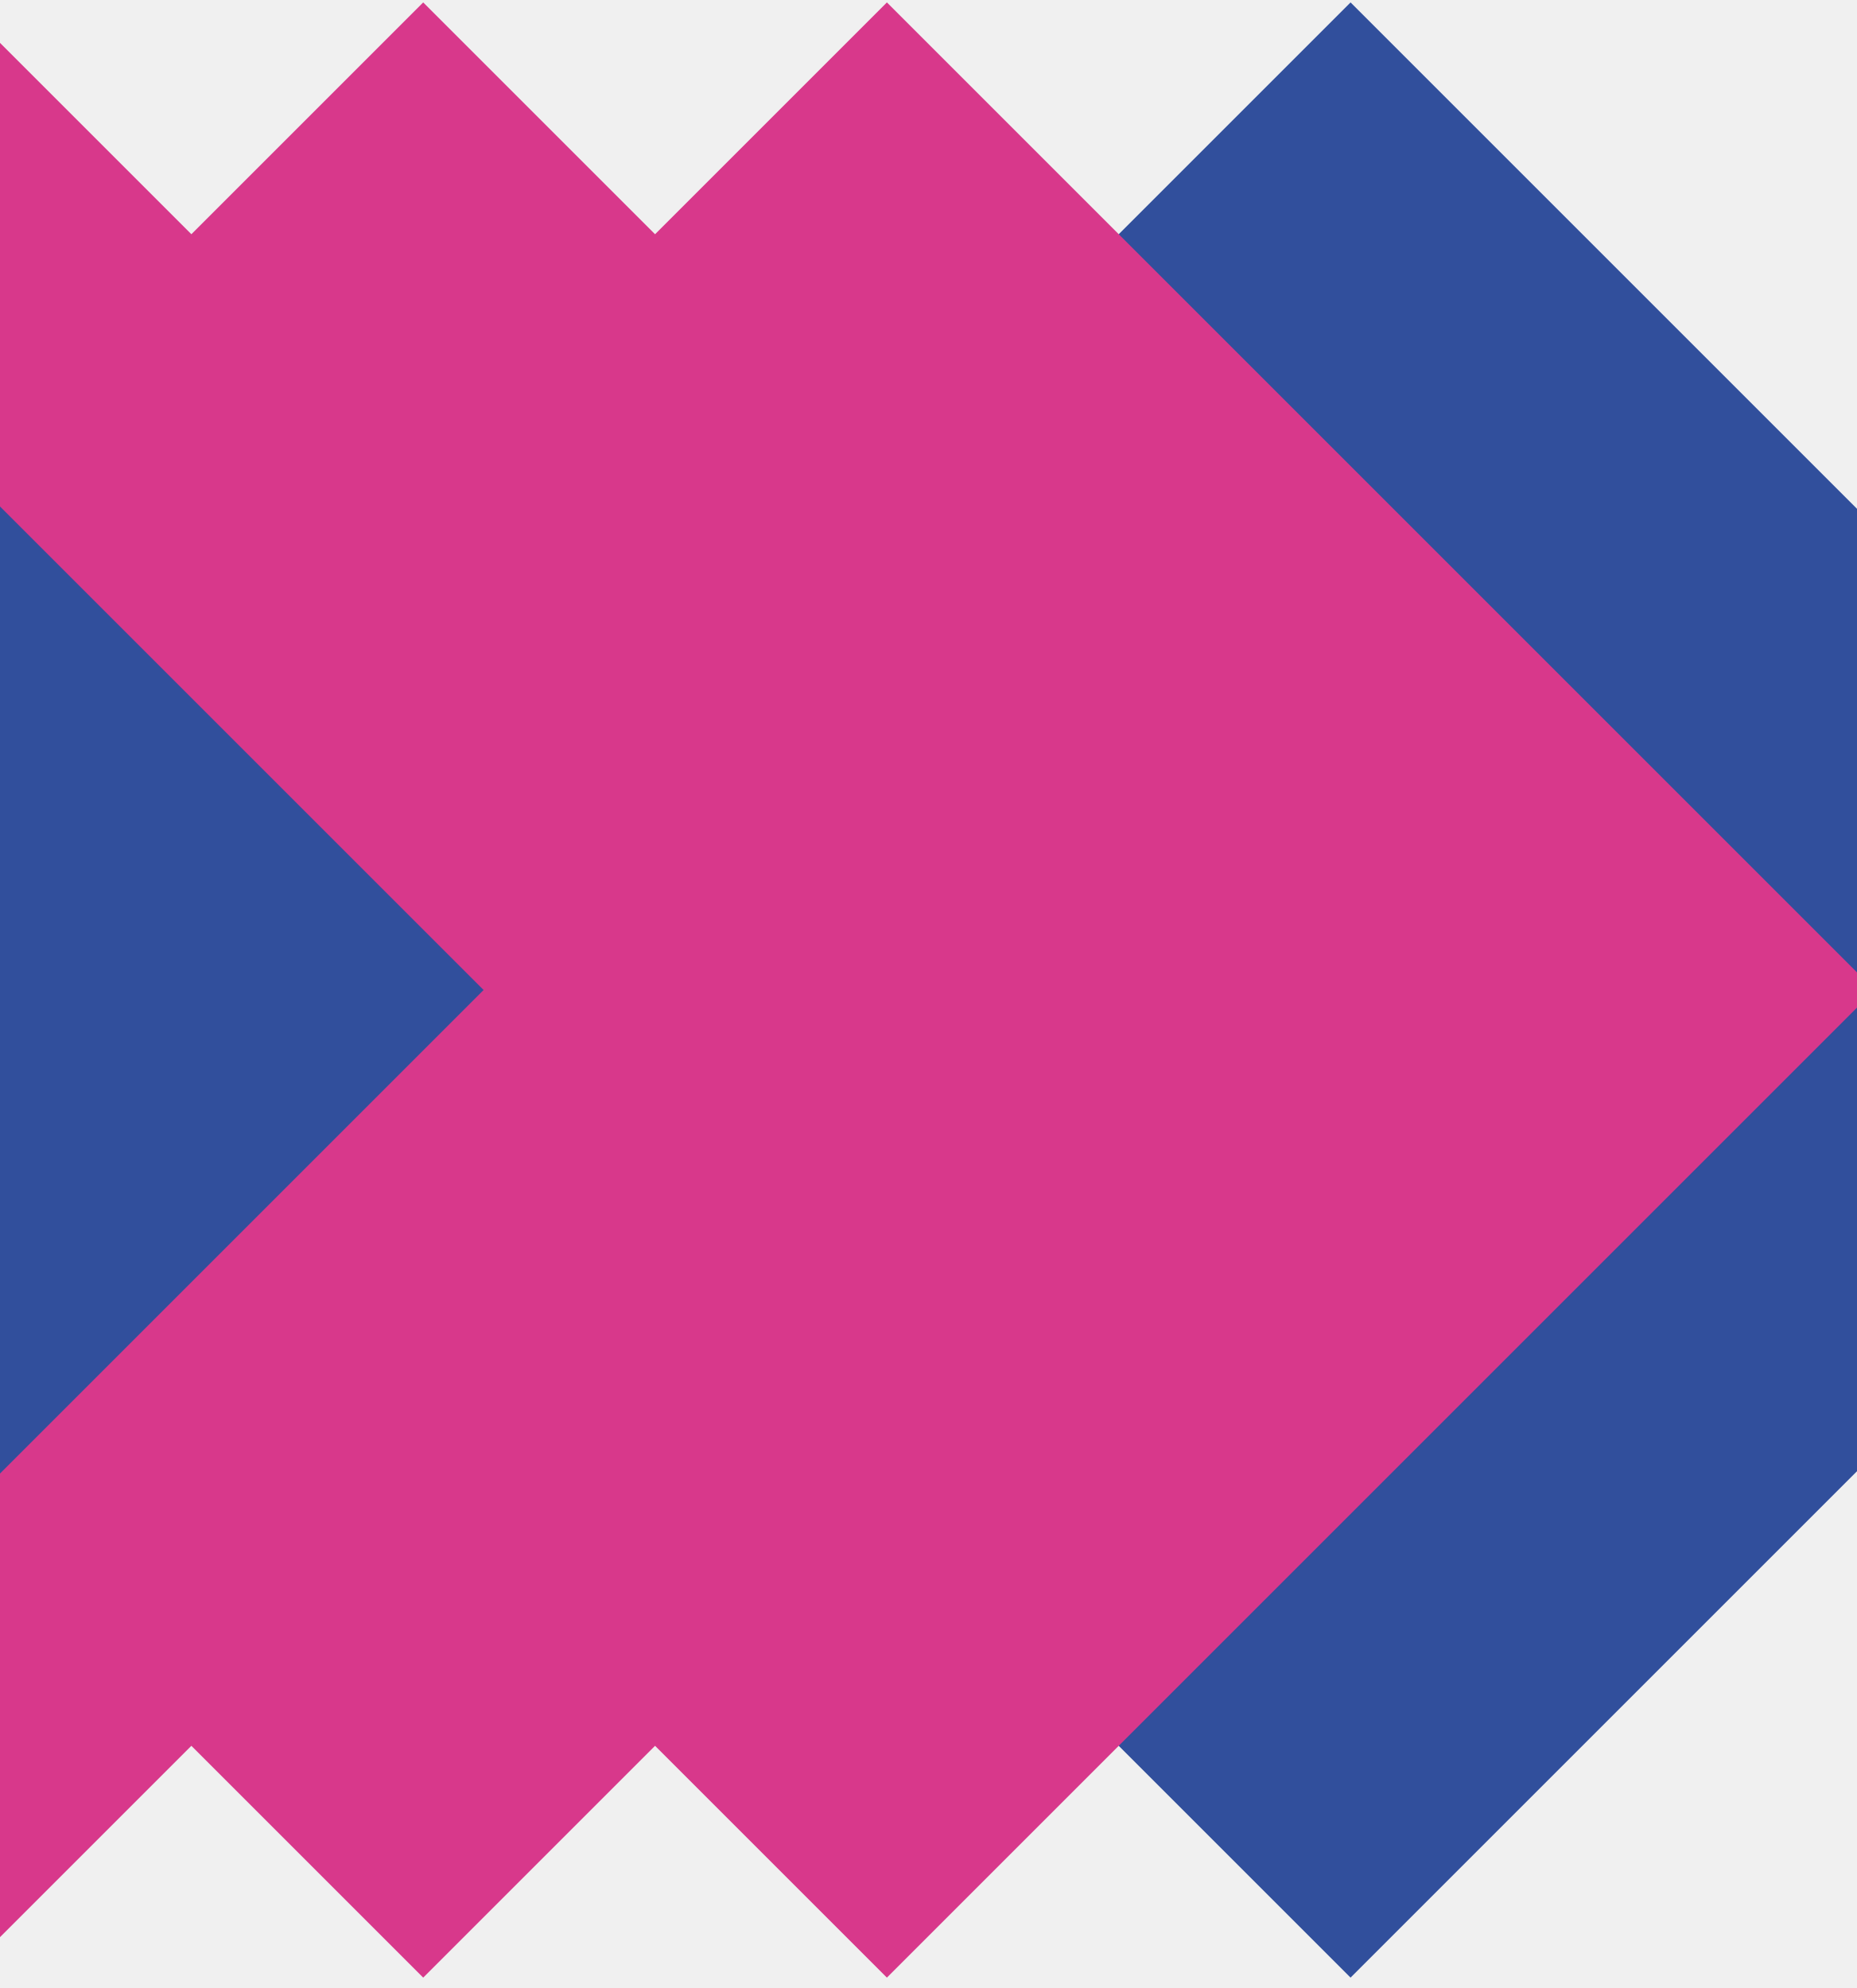
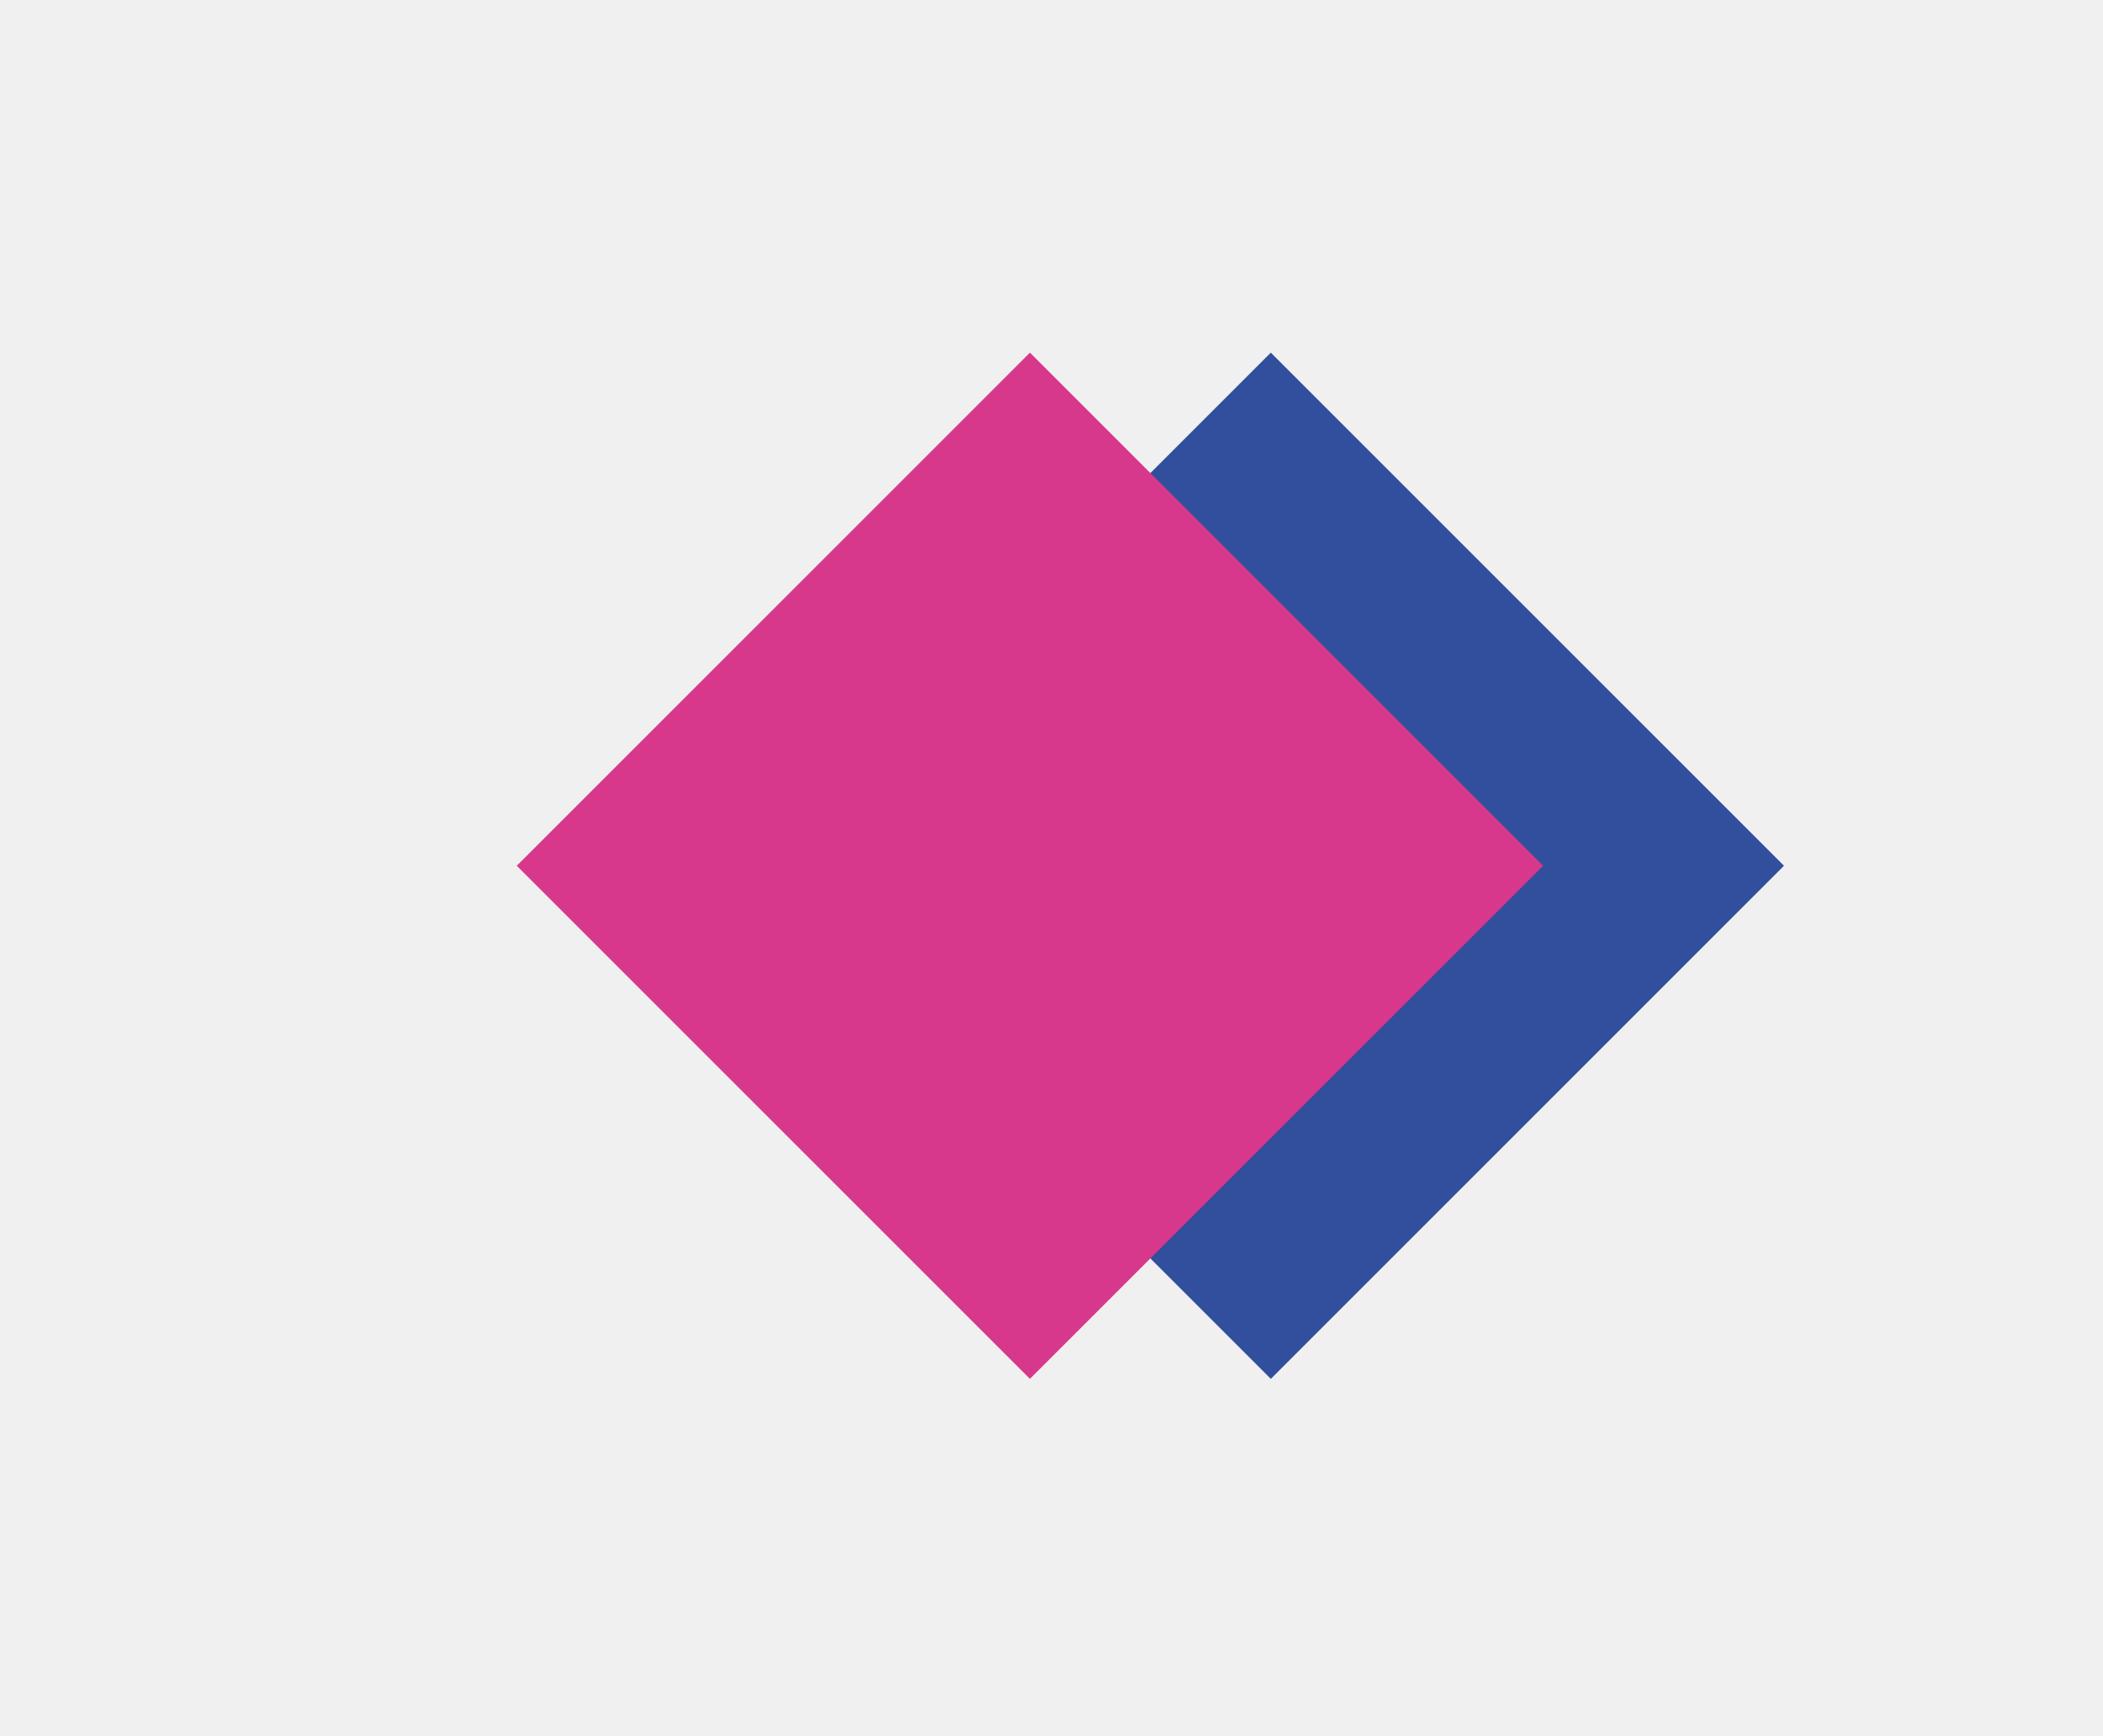
- <svg xmlns="http://www.w3.org/2000/svg" width="63.574mm" height="68.072mm" viewBox="0 0 63.574 68.072" version="1.1" id="svg8">
+ <svg xmlns="http://www.w3.org/2000/svg" width="138.58mm" height="114.388mm" viewBox="0 0 138.58 114.388" version="1.1" id="svg8">
  <defs id="defs2" />
-   <g id="layer1" transform="translate(-15.30318,-74.3365)">
+   <g id="layer1" transform="translate(22.19951,-51.17844)">
    <rect style="fill:#314f9c;fill-opacity:1;stroke:none;stroke-width:0.5;stroke-opacity:1" id="rect833" width="47.824" height="47.824" x="96.14" y="9.105" transform="rotate(45)" ry="0" />
    <rect style="opacity:0;fill:#e6e6e6;stroke:none;stroke-width:0.499" id="rect887" width="118.816" height="68.343" x="-23.118" y="74.069" />
    <rect style="opacity:0;fill:#335dc9;fill-opacity:1;stroke:#335dc9;stroke-width:0.495;stroke-opacity:1" id="rect949" width="126.522" height="68.571" x="-9.87" y="74.314" />
    <rect style="fill:#d8388b;fill-opacity:1;stroke:none;stroke-width:0.5;stroke-opacity:1" id="rect833-5" width="47.824" height="47.824" x="84.915" y="20.33" transform="rotate(45)" ry="0" />
-     <rect style="fill:#d8388b;fill-opacity:1;stroke:none;stroke-width:0.5;stroke-opacity:1" id="rect833-3" width="47.824" height="47.824" x="73.689" y="31.556" transform="rotate(45)" ry="0" />
-     <rect style="fill:#d8388b;fill-opacity:1;stroke:none;stroke-width:0.5;stroke-opacity:1" id="rect833-5-5" width="47.824" height="47.824" x="62.464" y="42.781" transform="rotate(45)" ry="0" />
-     <rect style="opacity:0.516;fill:none;fill-opacity:1;stroke:#000000;stroke-width:0.001;stroke-miterlimit:4;stroke-dasharray:none;stroke-opacity:1" id="rect1035" width="63.493" height="67.991" x="15.344" y="74.377" />
-     <rect style="fill:#ffffff;fill-opacity:1;stroke:none;stroke-width:0.5;stroke-opacity:1" id="rect833-5-5-2" width="47.824" height="47.824" x="40.013" y="65.232" transform="rotate(45)" ry="1.672" />
-     <g id="layer1-1" transform="matrix(0.4220976,0,0,0.4220976,135.0759,40.7369)">
-       <path style="fill:#d8388b;fill-opacity:1;stroke-width:1" d="m 100.159,255.907 c -2.228,-0.252 -6.526,-1.084 -7.386,-1.43 -0.376,-0.151 -0.452,-0.116 -0.297,0.136 0.167,0.27 -0.137,0.301 -1.478,0.151 -3.915,-0.437 -14.77,-2.892 -13.462,-3.044 0.218,-0.025 -1.672,-0.568 -4.202,-1.206 -4.001,-1.009 -14.005,-4.004 -16.295,-4.877 -0.593,-0.226 -0.695,-0.355 -0.418,-0.526 0.262,-0.162 0.043,-0.314 -0.763,-0.531 -0.621,-0.167 -2.458,-0.917 -4.08,-1.666 -2.403,-1.109 -3.245,-1.371 -4.538,-1.409 -1.151,-0.034 -2.574,-0.404 -5.177,-1.346 -3.233,-1.17 -3.863,-1.508 -6.342,-3.402 -3.461,-2.644 -7.887,-6.88 -9.101,-8.709 -0.977,-1.471 -1.774,-1.918 -2.366,-1.326 -0.298,0.298 -0.868,-0.11 -3.501,-2.504 -4.591,-4.173 -7.703,-7.73 -11.009,-12.583 -2.992,-4.393 -3,-4.405 -2.489,-4.21 0.237,0.091 0.43,0.102 0.43,0.025 0,-0.077 -0.615,-1.131 -1.367,-2.343 -1.571,-2.532 -4.237,-7.79 -4.739,-9.348 -0.188,-0.582 -0.603,-1.296 -0.922,-1.587 -0.319,-0.291 -0.774,-0.91 -1.009,-1.376 -0.473,-0.934 -0.577,-2.054 -0.168,-1.801 0.143,0.089 -0.402,-1.244 -1.213,-2.961 -2.049,-4.34 -3.281,-7.355 -3.281,-8.027 0,-1.428 -1.858,-9.246 -2.68,-11.276 l -0.305,-0.753 -0.169,0.642 c -0.159,0.607 -0.184,0.591 -0.458,-0.3 -0.24,-0.784 -0.203,-1.142 0.225,-2.131 l 0.515,-1.189 -0.976,-1.938 c -0.755,-1.498 -0.913,-2.039 -0.699,-2.382 0.215,-0.345 -0.011,-1.054 -1.016,-3.188 -1.609,-3.414 -2.106,-6.432 -2.305,-13.989 -0.114,-4.343 -0.214,-5.315 -0.633,-6.142 -0.348,-0.688 -0.574,-1.995 -0.756,-4.366 -0.142,-1.861 -0.393,-4.871 -0.558,-6.69 -0.245,-2.703 -0.22,-4.396 0.132,-9.26 1.029,-14.188 2.617,-23.713 4.911,-29.44 0.446,-1.115 0.98,-3.132 1.187,-4.483 0.412,-2.697 0.836,-4.167 1.32,-4.574 0.173,-0.146 1.899,-3.003 3.835,-6.35 C 1.542,63.586 7.205,55.413 8.208,55.387 c 0.223,-0.006 0.808,-0.355 1.301,-0.776 0.641,-0.548 0.855,-0.918 0.755,-1.302 -0.159,-0.61 0.351,-1.159 0.896,-0.965 0.492,0.175 0.979,-0.254 2.208,-1.947 2.206,-3.036 16.888,-12.795 22.554,-14.99 1.513,-0.586 2.57,-1.15 2.638,-1.407 0.103,-0.388 5.184,-3.235 5.738,-3.216 0.127,0.004 0.083,0.187 -0.099,0.405 -0.181,0.218 -0.269,0.397 -0.194,0.397 0.074,0 2.679,-1.203 5.787,-2.672 6.346,-3.001 11.112,-5.081 14.665,-6.4 2.156,-0.801 2.456,-0.853 2.968,-0.513 0.52,0.345 0.756,0.276 2.761,-0.81 1.205,-0.653 2.609,-1.26 3.118,-1.348 0.675,-0.117 0.535,-0.017 -0.519,0.37 -1.427,0.524 -2.573,1.278 -1.466,0.963 0.291,-0.083 1.124,-0.292 1.852,-0.467 0.728,-0.174 2.217,-0.762 3.309,-1.306 1.093,-0.544 2.631,-1.181 3.419,-1.415 l 1.432,-0.425 -0.641,0.682 -0.641,0.682 0.661,-0.142 c 0.364,-0.078 1.316,-0.268 2.117,-0.421 0.8,-0.154 2.552,-0.827 3.893,-1.496 2.156,-1.076 2.692,-1.231 4.63,-1.347 1.343,-0.08 3.282,0.034 5.004,0.293 4.237,0.639 9.412,0.495 9.124,-0.254 -0.071,-0.185 0.012,-0.387 0.185,-0.449 0.372,-0.134 8.206,0.465 9.483,0.725 4.198,0.855 7.045,1.577 7.493,1.9 0.495,0.357 0.457,0.373 -0.495,0.201 -0.682,-0.123 -0.974,-0.093 -0.862,0.087 0.093,0.15 -0.728,-0.012 -1.824,-0.36 -2.174,-0.69 -2.872,-0.796 -2.237,-0.339 0.337,0.243 0.329,0.264 -0.057,0.14 -0.25,-0.08 -1.381,-0.225 -2.514,-0.322 -3.616,-0.31 -1.834,0.3 3.892,1.333 2.983,0.538 5.473,1.029 5.534,1.09 0.061,0.061 -0.221,0.111 -0.627,0.111 -1.294,0 -0.288,0.725 2.017,1.453 2.435,0.769 2.866,0.809 2.866,0.266 0,-0.493 0.111,-0.493 1.801,0.009 1.696,0.504 5.784,2.34 11.455,5.147 2.386,1.181 5.333,2.562 6.549,3.069 4.137,1.726 5.33,2.428 5.33,3.134 0,0.415 0.365,0.95 1.046,1.532 1.605,1.374 2.325,1.697 2.935,1.316 0.616,-0.385 0.868,-0.408 0.653,-0.061 -0.087,0.141 0.436,0.685 1.164,1.207 0.727,0.523 1.576,1.36 1.885,1.86 0.775,1.254 5.251,5.137 6.133,5.32 0.396,0.082 0.785,0.356 0.866,0.609 0.19,0.599 3.374,3.565 5.194,4.839 0.783,0.548 1.721,1.236 2.084,1.53 l 0.661,0.534 -0.989,-0.453 c -1.094,-0.501 -1.392,-0.398 -1.142,0.392 0.201,0.633 5.61,5.143 7.051,5.877 0.749,0.382 1.461,1.177 2.656,2.967 0.898,1.344 2.43,3.397 3.404,4.561 0.974,1.164 2.822,3.486 4.107,5.159 1.285,1.673 2.988,3.796 3.785,4.717 0.868,1.003 1.472,1.959 1.506,2.383 0.031,0.39 0.837,2.105 1.792,3.812 0.955,1.707 1.822,3.372 1.926,3.7 0.175,0.55 0.152,0.566 -0.286,0.202 -0.458,-0.38 -0.458,-0.359 7.9e-4,0.531 0.633,1.23 2.965,4.682 3.305,4.892 0.148,0.091 0.269,0.432 0.269,0.758 0,0.325 0.654,2.194 1.453,4.152 0.799,1.958 1.454,3.761 1.455,4.007 0.001,0.246 0.124,0.523 0.273,0.615 0.332,0.205 1.565,2.621 2.457,4.817 0.446,1.097 0.565,1.667 0.363,1.734 -0.212,0.07 -0.171,0.409 0.137,1.138 0.241,0.571 0.503,1.77 0.583,2.664 0.08,0.894 0.291,1.946 0.469,2.338 0.299,0.657 0.351,0.676 0.664,0.248 0.308,-0.421 0.377,-0.374 0.741,0.498 0.522,1.249 0.51,1.319 -0.166,0.958 -0.732,-0.392 -0.666,-0.163 0.953,3.328 0.979,2.11 1.203,2.851 1.105,3.659 -0.068,0.562 0.044,1.413 0.252,1.91 0.418,1 0.49,1.505 0.135,0.944 -0.172,-0.271 -0.276,-0.166 -0.402,0.41 -0.116,0.53 0.091,1.569 0.654,3.276 0.785,2.38 0.816,2.634 0.645,5.278 -0.099,1.528 -0.183,3.524 -0.187,4.436 -0.007,1.374 -0.07,1.606 -0.371,1.357 -0.2,-0.166 -0.363,-0.677 -0.363,-1.137 0,-0.694 -0.141,-0.889 -0.829,-1.149 l -0.829,-0.313 0.173,1.38 c 0.095,0.759 0.246,3.582 0.335,6.274 0.26,7.881 -0.544,16.238 -2.453,25.514 -0.507,2.464 -0.981,4.575 -1.053,4.692 -0.072,0.117 -0.051,0.64 0.047,1.163 0.18,0.96 0.467,0.955 0.737,-0.015 0.081,-0.291 0.082,0.056 0.003,0.772 -0.133,1.201 -0.723,2.535 -1.121,2.536 -0.092,2.6e-4 -0.138,-0.863 -0.101,-1.918 l 0.067,-1.919 -0.659,1.984 c -0.878,2.644 -0.852,3.519 0.077,2.591 0.483,-0.483 -0.962,4.268 -2.029,6.67 l -0.529,1.191 -0.019,-0.876 c -0.042,-1.966 -0.66,-0.441 -2.927,7.219 -1.303,4.402 -3.657,10.156 -5.579,13.632 -1.444,2.612 -4.753,7.017 -7.559,10.062 -2.378,2.581 -3.157,4.259 -1.175,2.532 1.168,-1.018 0.204,0.219 -1.064,1.366 -0.686,0.621 -1.546,1.633 -1.91,2.249 -1.325,2.244 -7.421,7.543 -8.909,7.745 -0.218,0.03 -0.635,0.152 -0.926,0.272 -0.444,0.183 -0.405,0.05 0.247,-0.826 0.468,-0.629 -0.224,-0.084 -1.742,1.373 -1.385,1.329 -3.044,2.744 -3.686,3.144 -1.896,1.18 -3.399,2.496 -4.604,4.031 -1.189,1.515 -3.173,2.847 -7.148,4.8 -3.307,1.625 -4.104,1.644 -1.72,0.041 1.091,-0.734 1.83,-1.334 1.641,-1.335 -0.53,-10e-4 -1.796,0.712 -4.683,2.637 -2.929,1.954 -3.778,2.45 -2.778,1.624 0.364,-0.3 0.751,-0.549 0.86,-0.552 0.109,-0.003 0.198,-0.133 0.198,-0.288 0,-0.439 -0.948,-0.062 -3.773,1.5 -1.42,0.786 -2.712,1.428 -2.87,1.428 -1.063,0 -3.336,0.965 -4.121,1.75 -0.65,0.65 -1.132,0.896 -1.754,0.896 -0.531,0 -1.031,0.202 -1.312,0.529 -0.358,0.418 -0.773,0.527 -1.977,0.52 -1.482,-0.009 -1.506,-0.021 -0.862,-0.415 0.364,-0.223 0.461,-0.345 0.215,-0.27 -0.246,0.075 -0.96,0.273 -1.587,0.44 -0.628,0.167 -1.736,0.561 -2.464,0.875 l -1.323,0.571 1.191,0.132 c 1.135,0.126 1.06,0.16 -1.587,0.724 -1.939,0.413 -4.017,0.627 -6.879,0.708 -2.256,0.064 -5.232,0.181 -6.615,0.26 -2.398,0.138 -2.451,0.13 -1.143,-0.179 2.002,-0.472 2.035,-0.76 0.076,-0.668 -1.558,0.073 -1.707,0.13 -1.656,0.636 0.053,0.524 -0.106,0.566 -2.753,0.728 -3.665,0.224 -8.669,0.164 -11.326,-0.137 z m 49.009,-28.597 c 0.207,0.592 1.007,0.35 1.904,-0.575 0.513,-0.529 1.037,-0.844 1.26,-0.759 0.245,0.094 1.128,-0.649 2.455,-2.064 2.005,-2.138 2.094,-2.199 2.739,-1.854 0.593,0.317 0.757,0.292 1.482,-0.224 0.878,-0.625 1.006,-1.04 0.484,-1.565 -0.265,-0.267 -0.246,-0.301 0.095,-0.171 0.251,0.096 0.739,-0.099 1.191,-0.475 0.421,-0.351 1.191,-0.716 1.713,-0.812 0.717,-0.132 1.218,-0.505 2.051,-1.529 0.606,-0.745 1.102,-1.502 1.102,-1.683 0,-0.18 0.353,-0.399 0.785,-0.485 0.919,-0.184 1.32,-0.585 2.55,-2.555 0.631,-1.011 0.859,-1.237 0.746,-0.743 -0.196,0.86 0.029,1.302 0.559,1.099 0.501,-0.192 2.768,-4.336 2.768,-5.059 0,-0.537 1.966,-2.475 2.398,-2.364 0.324,0.083 4.609,-6.26 5.276,-7.811 0.323,-0.751 0.861,-1.58 1.196,-1.844 0.335,-0.264 1.108,-1.269 1.718,-2.235 0.671,-1.062 1.183,-1.636 1.296,-1.452 0.188,0.304 1.353,-2.642 1.348,-3.407 -0.002,-0.22 0.215,-0.536 0.482,-0.702 0.645,-0.403 2.796,-4.82 3.373,-6.927 0.253,-0.923 0.619,-1.739 0.815,-1.814 0.195,-0.075 0.355,-0.4 0.355,-0.723 0,-0.323 0.298,-0.867 0.661,-1.208 0.843,-0.792 0.935,-2.139 0.132,-1.929 -0.291,0.076 -0.529,0.028 -0.529,-0.106 0,-0.384 0.776,-1.314 0.785,-0.941 0.005,0.182 0.187,0.331 0.405,0.331 0.314,0 0.397,-0.378 0.397,-1.811 0,-1.454 0.101,-1.902 0.511,-2.274 0.281,-0.255 0.449,-0.625 0.373,-0.822 -0.076,-0.198 0.051,-0.63 0.282,-0.96 0.286,-0.408 0.42,-1.186 0.42,-2.427 0,-1.555 0.121,-2.039 0.813,-3.248 0.447,-0.782 0.923,-1.421 1.058,-1.421 0.135,0 0.249,-0.387 0.253,-0.86 0.007,-0.719 0.053,-0.783 0.281,-0.392 0.15,0.258 0.202,0.69 0.116,0.961 -0.164,0.518 0.576,1.022 0.927,0.63 0.441,-0.492 1.112,-7.269 1.239,-12.51 0.171,-7.058 -0.197,-11.766 -0.979,-12.548 l -0.534,-0.534 v 0.604 c 0,0.332 -0.105,0.539 -0.233,0.46 -0.419,-0.259 -0.521,-1.212 -0.168,-1.566 0.283,-0.283 0.285,-0.583 0.01,-1.649 -0.185,-0.716 -0.423,-1.957 -0.527,-2.758 -0.175,-1.335 -0.157,-1.411 0.21,-0.926 0.22,0.291 0.485,0.444 0.588,0.341 0.34,-0.34 -0.426,-2.67 -1.984,-6.029 -2.22,-4.786 -2.816,-6.41 -3.979,-10.842 -1.216,-4.631 -2.032,-6.711 -2.554,-6.511 -0.23,0.088 -0.358,-0.058 -0.358,-0.409 0,-0.3 -0.248,-0.894 -0.551,-1.32 -1.568,-2.202 -3.192,-8.188 -2.026,-7.467 0.163,0.101 0.053,-0.225 -0.245,-0.724 -0.298,-0.499 -0.933,-1.621 -1.412,-2.494 -0.893,-1.627 -2.536,-3.567 -3.03,-3.578 -0.152,-0.003 -0.865,-1.283 -1.583,-2.844 -0.718,-1.561 -1.351,-2.928 -1.405,-3.037 -0.296,-0.597 0.224,-0.051 0.844,0.884 0.394,0.595 0.777,1.022 0.85,0.949 0.232,-0.232 -0.46,-1.328 -1.558,-2.47 -0.582,-0.605 -0.983,-1.221 -0.891,-1.37 0.092,-0.148 -0.49,-1.044 -1.292,-1.99 -0.802,-0.946 -1.459,-1.838 -1.459,-1.983 0,-0.501 -1.372,-1.892 -1.866,-1.892 -0.273,0 -0.639,-0.268 -0.813,-0.595 -0.174,-0.327 -0.471,-0.714 -0.659,-0.86 -0.188,-0.146 -0.466,-0.6 -0.619,-1.01 -0.259,-0.697 -0.238,-0.735 0.319,-0.583 0.45,0.123 0.313,-0.099 -0.563,-0.908 -1.192,-1.102 -1.798,-1.371 -1.516,-0.674 0.375,0.928 0.502,1.315 0.389,1.191 -0.066,-0.073 -0.889,-0.963 -1.828,-1.978 -0.939,-1.015 -1.478,-1.67 -1.196,-1.455 0.507,0.386 0.507,0.38 0,-0.527 -0.659,-1.179 -4.957,-5.498 -8.836,-8.877 -1.667,-1.453 -3.601,-3.349 -4.297,-4.213 -0.696,-0.864 -1.453,-1.599 -1.682,-1.633 -0.526,-0.077 -0.746,-0.239 -4.389,-3.234 -1.652,-1.358 -3.004,-2.605 -3.004,-2.77 0,-0.165 -1.274,-1.018 -2.831,-1.896 -1.557,-0.878 -4.2,-2.365 -5.873,-3.305 -2.266,-1.273 -2.974,-1.792 -2.775,-2.032 0.19,-0.229 0.128,-0.398 -0.212,-0.58 -0.264,-0.142 -1.314,-0.924 -2.332,-1.739 -1.409,-1.127 -2.042,-1.471 -2.646,-1.437 -0.437,0.024 -1.925,-0.379 -3.307,-0.897 -2.328,-0.871 -4.906,-1.541 -10.98,-2.852 -1.998,-0.431 -2.158,-0.5 -0.992,-0.427 1.016,0.064 1.389,-0.006 1.389,-0.261 0,-0.683 -3.386,-1.297 -8.663,-1.569 -1.928,-0.1 -3.438,-0.287 -3.358,-0.416 0.08,-0.129 -0.232,-0.235 -0.692,-0.235 -0.636,0 -0.801,0.096 -0.685,0.397 0.114,0.298 -0.044,0.397 -0.633,0.397 -0.432,0 -0.785,-0.105 -0.785,-0.234 0,-0.362 -1.217,-0.508 -1.75,-0.21 -0.263,0.147 -0.78,0.287 -1.15,0.311 -1.258,0.081 -5.661,0.958 -6.164,1.227 -0.432,0.231 -0.489,0.183 -0.415,-0.347 0.077,-0.549 -0.009,-0.608 -0.793,-0.546 -0.483,0.038 -1.581,0.306 -2.439,0.595 -0.858,0.289 -1.891,0.528 -2.296,0.531 -1.537,0.011 -4.955,0.759 -5.239,1.147 -0.161,0.22 -0.642,0.488 -1.07,0.595 -1.384,0.347 -5.542,2.198 -5.485,2.443 0.139,0.605 -3.812,1.658 -4.152,1.107 -0.262,-0.425 -3.515,0.909 -8.376,3.436 -2.204,1.145 -4.062,2.027 -4.13,1.96 -0.196,-0.196 -2.629,0.925 -3.573,1.645 -0.475,0.362 -1.092,0.703 -1.372,0.756 -0.817,0.157 -1.599,0.651 -2.833,1.789 -0.635,0.586 -1.422,1.093 -1.748,1.127 -0.917,0.096 -0.919,0.098 -1.066,0.659 -0.161,0.615 -0.717,0.718 -0.717,0.132 0,-0.534 -0.513,-0.5 -2.149,0.145 -0.89,0.351 -1.435,0.446 -1.544,0.27 -0.093,-0.15 -0.911,0.571 -1.819,1.603 -1.199,1.363 -1.577,1.964 -1.381,2.2 0.189,0.228 0.167,0.325 -0.075,0.325 -0.517,0 -7.718,5.853 -9.81,7.974 -1.006,1.02 -1.972,1.799 -2.147,1.732 -0.421,-0.161 -3.006,2.71 -4.679,5.199 -0.734,1.091 -1.429,1.958 -1.544,1.925 -0.246,-0.07 -2.349,3.183 -3.887,6.012 -1.347,2.478 -3.202,6.838 -4.164,9.79 -0.403,1.237 -1.01,2.547 -1.348,2.91 -0.865,0.931 -1.317,2.149 -1.818,4.895 -0.239,1.31 -0.62,3.036 -0.848,3.836 -0.228,0.8 -0.445,2.367 -0.482,3.481 -0.053,1.569 -0.196,2.205 -0.634,2.819 -0.476,0.668 -0.565,1.167 -0.565,3.164 0,2.553 -0.387,5.169 -0.786,5.305 -0.151,0.051 -0.149,0.339 0.005,0.745 0.138,0.364 0.251,2.318 0.251,4.343 0,4.404 0.489,10.37 0.87,10.613 0.151,0.096 0.297,1.341 0.327,2.778 0.031,1.5 0.241,3.233 0.495,4.087 0.242,0.815 0.421,2.125 0.398,2.91 -0.028,0.948 0.181,2.05 0.623,3.28 0.858,2.389 1.094,3.859 0.588,3.665 -0.297,-0.114 -0.317,0.026 -0.104,0.743 0.144,0.486 1.149,4.302 2.235,8.479 2.209,8.505 3.186,11.712 4.511,14.808 1.028,2.402 1.059,2.527 0.51,2.071 -0.327,-0.272 -0.397,-0.248 -0.397,0.135 0,1.274 0.73,2.695 2.106,4.1 1.304,1.332 1.666,1.974 3.292,5.84 3.759,8.939 7.139,15.137 10.955,20.087 2.122,2.753 7.466,8.256 7.867,8.102 0.161,-0.062 0.44,0.124 0.62,0.413 0.18,0.289 0.489,0.463 0.687,0.387 0.197,-0.076 0.425,0.033 0.505,0.242 0.244,0.637 0.692,0.424 0.692,-0.329 0,-1.259 1.576,-5.689 2.517,-7.076 0.342,-0.504 0.867,-1.787 1.166,-2.85 0.299,-1.063 0.916,-2.885 1.37,-4.05 1.277,-3.269 2.542,-7.093 2.746,-8.299 0.202,-1.195 0.667,-1.747 0.667,-0.792 0,1.29 0.586,-0.086 1.886,-4.424 1.64,-5.473 2.25,-6.819 6.004,-13.247 1.627,-2.786 3.388,-5.971 3.914,-7.078 0.525,-1.106 1.057,-2.012 1.181,-2.012 0.256,0 1.568,-1.85 1.568,-2.21 0,-0.13 -0.202,-0.072 -0.45,0.128 -0.609,0.492 2.008,-4.406 3.797,-7.108 1.501,-2.266 2.578,-3.508 3.928,-4.529 0.512,-0.387 0.676,-0.649 0.463,-0.738 -0.182,-0.076 -0.331,-0.32 -0.331,-0.543 0,-0.223 -0.655,-1.082 -1.456,-1.91 -0.801,-0.828 -2.009,-2.266 -2.686,-3.195 -0.676,-0.93 -1.991,-2.455 -2.92,-3.389 -1.833,-1.842 -2.552,-3.067 -3.609,-6.152 -0.968,-2.823 -1.489,-6.141 -1.484,-9.447 0.004,-2.79 0.645,-6.943 1.071,-6.943 0.119,0 0.347,-0.485 0.506,-1.078 0.227,-0.843 0.366,-1.015 0.637,-0.79 0.617,0.512 1.249,-0.765 1.661,-3.357 0.107,-0.673 0.043,-0.86 -0.293,-0.86 -0.354,0 -0.283,-0.292 0.4,-1.654 1.685,-3.359 3.726,-6.143 6.593,-8.996 1.572,-1.564 3.054,-2.844 3.292,-2.844 0.239,0 1.222,-0.476 2.186,-1.057 1.936,-1.168 3.989,-2.002 6.016,-2.445 0.732,-0.16 1.509,-0.493 1.728,-0.74 0.606,-0.687 1.62,-0.85 1.768,-0.284 0.113,0.433 0.329,0.413 3.08,-0.28 3.57,-0.9 4.188,-0.935 7.008,-0.395 1.209,0.231 3.114,0.503 4.233,0.604 1.804,0.163 1.997,0.138 1.702,-0.219 -0.577,-0.697 0.862,-0.253 1.549,0.478 0.428,0.455 0.901,0.642 1.675,0.661 1.428,0.035 2.137,0.285 2.137,0.755 0,0.244 0.757,0.641 2.067,1.086 3.184,1.08 5.15,3.22 7.11,7.739 0.574,1.324 1.276,2.57 1.561,2.769 0.664,0.465 1.746,2.6 2.51,4.955 0.331,1.019 0.805,2.388 1.054,3.043 0.677,1.781 0.705,11.371 0.043,14.623 -0.68,3.338 -1.83,6.677 -3.182,9.242 -0.647,1.228 -1.259,2.715 -1.358,3.304 -0.132,0.779 -0.357,1.152 -0.825,1.365 -0.354,0.161 -0.644,0.41 -0.644,0.552 0,0.142 1.153,1.176 2.562,2.298 4.013,3.194 6.671,5.837 6.506,6.468 -0.188,0.717 0.672,1.676 1.148,1.281 0.267,-0.222 0.388,-0.116 0.532,0.464 0.102,0.413 0.684,1.191 1.293,1.73 0.927,0.82 1.327,1.53 2.458,4.366 1.326,3.323 6.403,17.165 6.403,17.458 0,0.082 -0.179,5.3e-4 -0.397,-0.18 -0.522,-0.433 -0.503,-0.282 0.169,1.379 0.311,0.769 1.551,4.018 2.756,7.22 1.862,4.949 2.137,5.88 1.834,6.218 -0.387,0.432 -0.197,0.994 0.673,1.984 0.255,0.291 0.538,0.946 0.629,1.455 0.164,0.923 0.163,0.922 -0.302,-0.176 -0.677,-1.6 -0.966,-1.734 -0.759,-0.353 0.098,0.655 0.568,1.845 1.045,2.646 0.966,1.623 1.56,2.91 1.341,2.91 -0.079,0 -0.374,-0.123 -0.656,-0.274 -0.417,-0.223 -0.512,-0.187 -0.51,0.198 0.003,1.073 0.616,2.554 1.435,3.468 1.636,1.825 1.805,2.417 1.627,5.703 -0.131,2.423 -0.077,3.177 0.307,4.266 0.38,1.079 0.58,1.323 1.086,1.323 0.565,0 0.702,0.283 1.541,3.175 1.028,3.545 1.645,6.445 1.478,6.945 -0.151,0.452 -0.596,0.419 -0.596,-0.044 0,-0.206 -0.127,-0.417 -0.282,-0.469 -0.155,-0.052 -0.35,-0.607 -0.435,-1.234 -0.087,-0.651 -0.237,-1.004 -0.348,-0.823 -0.118,0.191 -0.373,-0.219 -0.644,-1.034 -0.247,-0.743 -0.559,-1.419 -0.693,-1.502 -0.548,-0.339 -0.086,2.07 1.055,5.503 0.133,0.4 0.159,0.728 0.058,0.728 -0.307,0 -0.316,1.327 -0.012,1.894 0.276,0.516 0.3,0.518 0.831,0.046 0.397,-0.352 0.579,-0.394 0.662,-0.154 z m 48.808,-84.253 c -0.77,-3.391 -0.886,-3.987 -0.696,-3.588 0.291,0.613 0.642,0.337 0.673,-0.529 0.04,-1.117 1.011,3.574 0.999,4.829 -0.02,2.137 -0.391,1.866 -0.976,-0.711 z m -0.579,1.571 c -0.002,-0.473 0.042,-0.86 0.097,-0.86 0.241,0 0.343,1.031 0.135,1.36 -0.155,0.245 -0.229,0.085 -0.232,-0.5 z M 16.391,77.831 c 0.276,-0.731 1.603,-2.854 1.784,-2.854 0.125,0 -1.495,2.95 -1.817,3.307 -0.131,0.146 -0.116,-0.058 0.033,-0.453 z M 198.713,202.383 c 0.168,-0.509 0.267,-1.178 0.22,-1.485 -0.066,-0.432 -0.31,-0.173 -1.077,1.143 -0.546,0.936 -0.992,1.784 -0.992,1.884 0,0.1 0.347,0.002 0.772,-0.217 0.477,-0.247 0.888,-0.753 1.077,-1.325 z M 133.259,172.752 c -0.267,-1.063 -0.663,-1.996 -0.848,-1.996 -0.184,0 0.084,2.045 0.317,2.422 0.307,0.497 0.686,0.193 0.53,-0.426 z m 65.855,-37.182 c -0.214,-1.555 -0.811,-1.695 -0.765,-0.18 0.028,0.891 0.55,1.933 0.829,1.654 0.067,-0.067 0.038,-0.731 -0.064,-1.475 z m -3.197,-16.342 c -0.276,-1.535 -0.562,-1.922 -0.78,-1.053 -0.122,0.485 -0.039,0.945 0.25,1.385 0.599,0.914 0.738,0.826 0.53,-0.333 z M 163.727,63.944 c -0.392,-0.392 -0.806,-0.62 -0.92,-0.506 -0.226,0.227 0.863,1.22 1.338,1.22 0.162,0 -0.026,-0.321 -0.418,-0.714 z m 47.954,109.025 c 0,-0.432 -0.113,-0.898 -0.251,-1.036 -0.498,-0.499 0.483,-8.362 1.202,-9.637 0.367,-0.651 0.374,-0.64 0.242,0.389 l -0.136,1.058 0.53,-1.058 0.53,-1.058 -0.169,1.852 c -0.174,1.906 -0.361,2.615 -0.361,1.367 0,-0.388 -0.119,-0.706 -0.265,-0.706 -0.146,0 -0.265,0.089 -0.266,0.198 -0.007,0.988 -0.822,9.18 -0.924,9.282 -0.073,0.073 -0.133,-0.22 -0.133,-0.652 z m 1.592,-15.641 c 0.002,-0.109 0.119,-0.377 0.261,-0.595 0.207,-0.321 0.257,-0.283 0.261,0.198 0.002,0.327 -0.115,0.595 -0.261,0.595 -0.146,0 -0.263,-0.089 -0.261,-0.198 z m 1.604,-31.177 c 0.013,-0.308 0.075,-0.371 0.16,-0.16 0.076,0.191 0.067,0.419 -0.021,0.507 -0.088,0.088 -0.15,-0.068 -0.139,-0.347 z m -0.244,-1.169 c 0,-0.364 0.06,-0.513 0.133,-0.331 0.073,0.182 0.073,0.48 0,0.661 -0.073,0.182 -0.133,0.033 -0.133,-0.331 z" id="path2213" />
-       <path style="fill:#000000;stroke-width:1" d="" id="path2207" />
-       <path style="fill:#000000;stroke-width:1" d="" id="path2205" />
-       <path style="fill:#000000;stroke-width:1" d="" id="path2203" />
-       <path style="fill:#000000;stroke-width:1" d="" id="path2201" />
-     </g>
-     <rect style="fill:#314f9c;fill-opacity:1;stroke:none;stroke-width:0.5;stroke-opacity:1" id="rect833-2" width="47.824" height="47.824" x="51.239" y="54.006" transform="rotate(45)" ry="0" />
+     <rect style="opacity:0.516;fill:none;fill-opacity:1;stroke:#000000;stroke-width:0.002;stroke-miterlimit:4;stroke-dasharray:none;stroke-opacity:1" id="rect1035" width="138.578" height="114.386" x="-22.199" y="51.179" />
  </g>
</svg>
